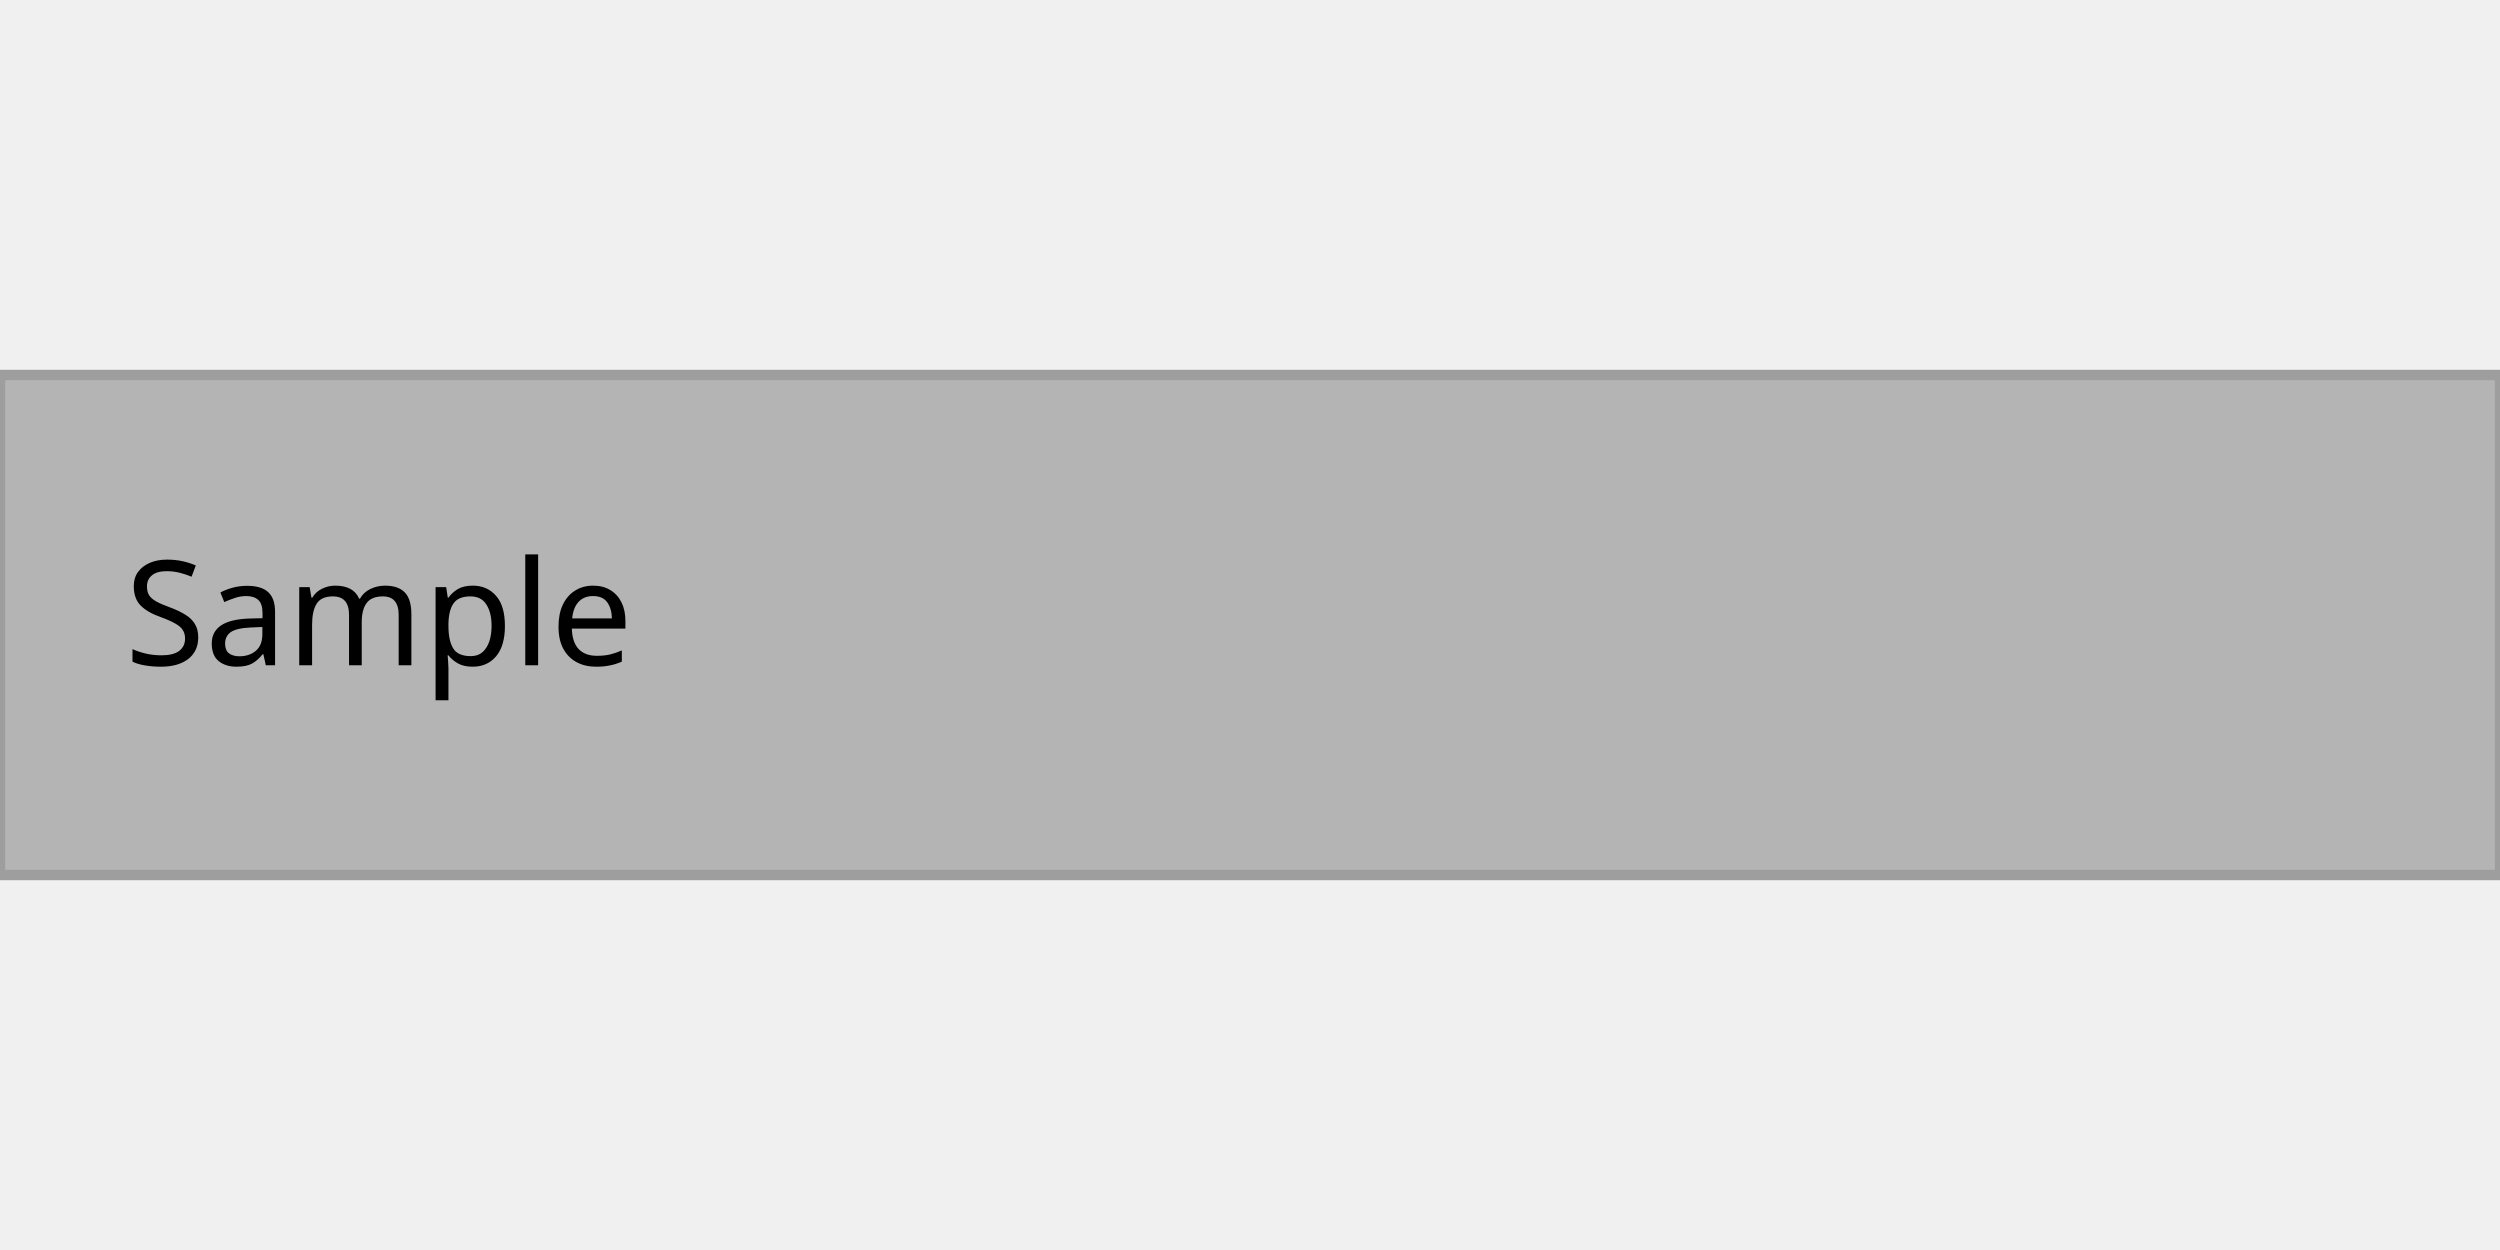
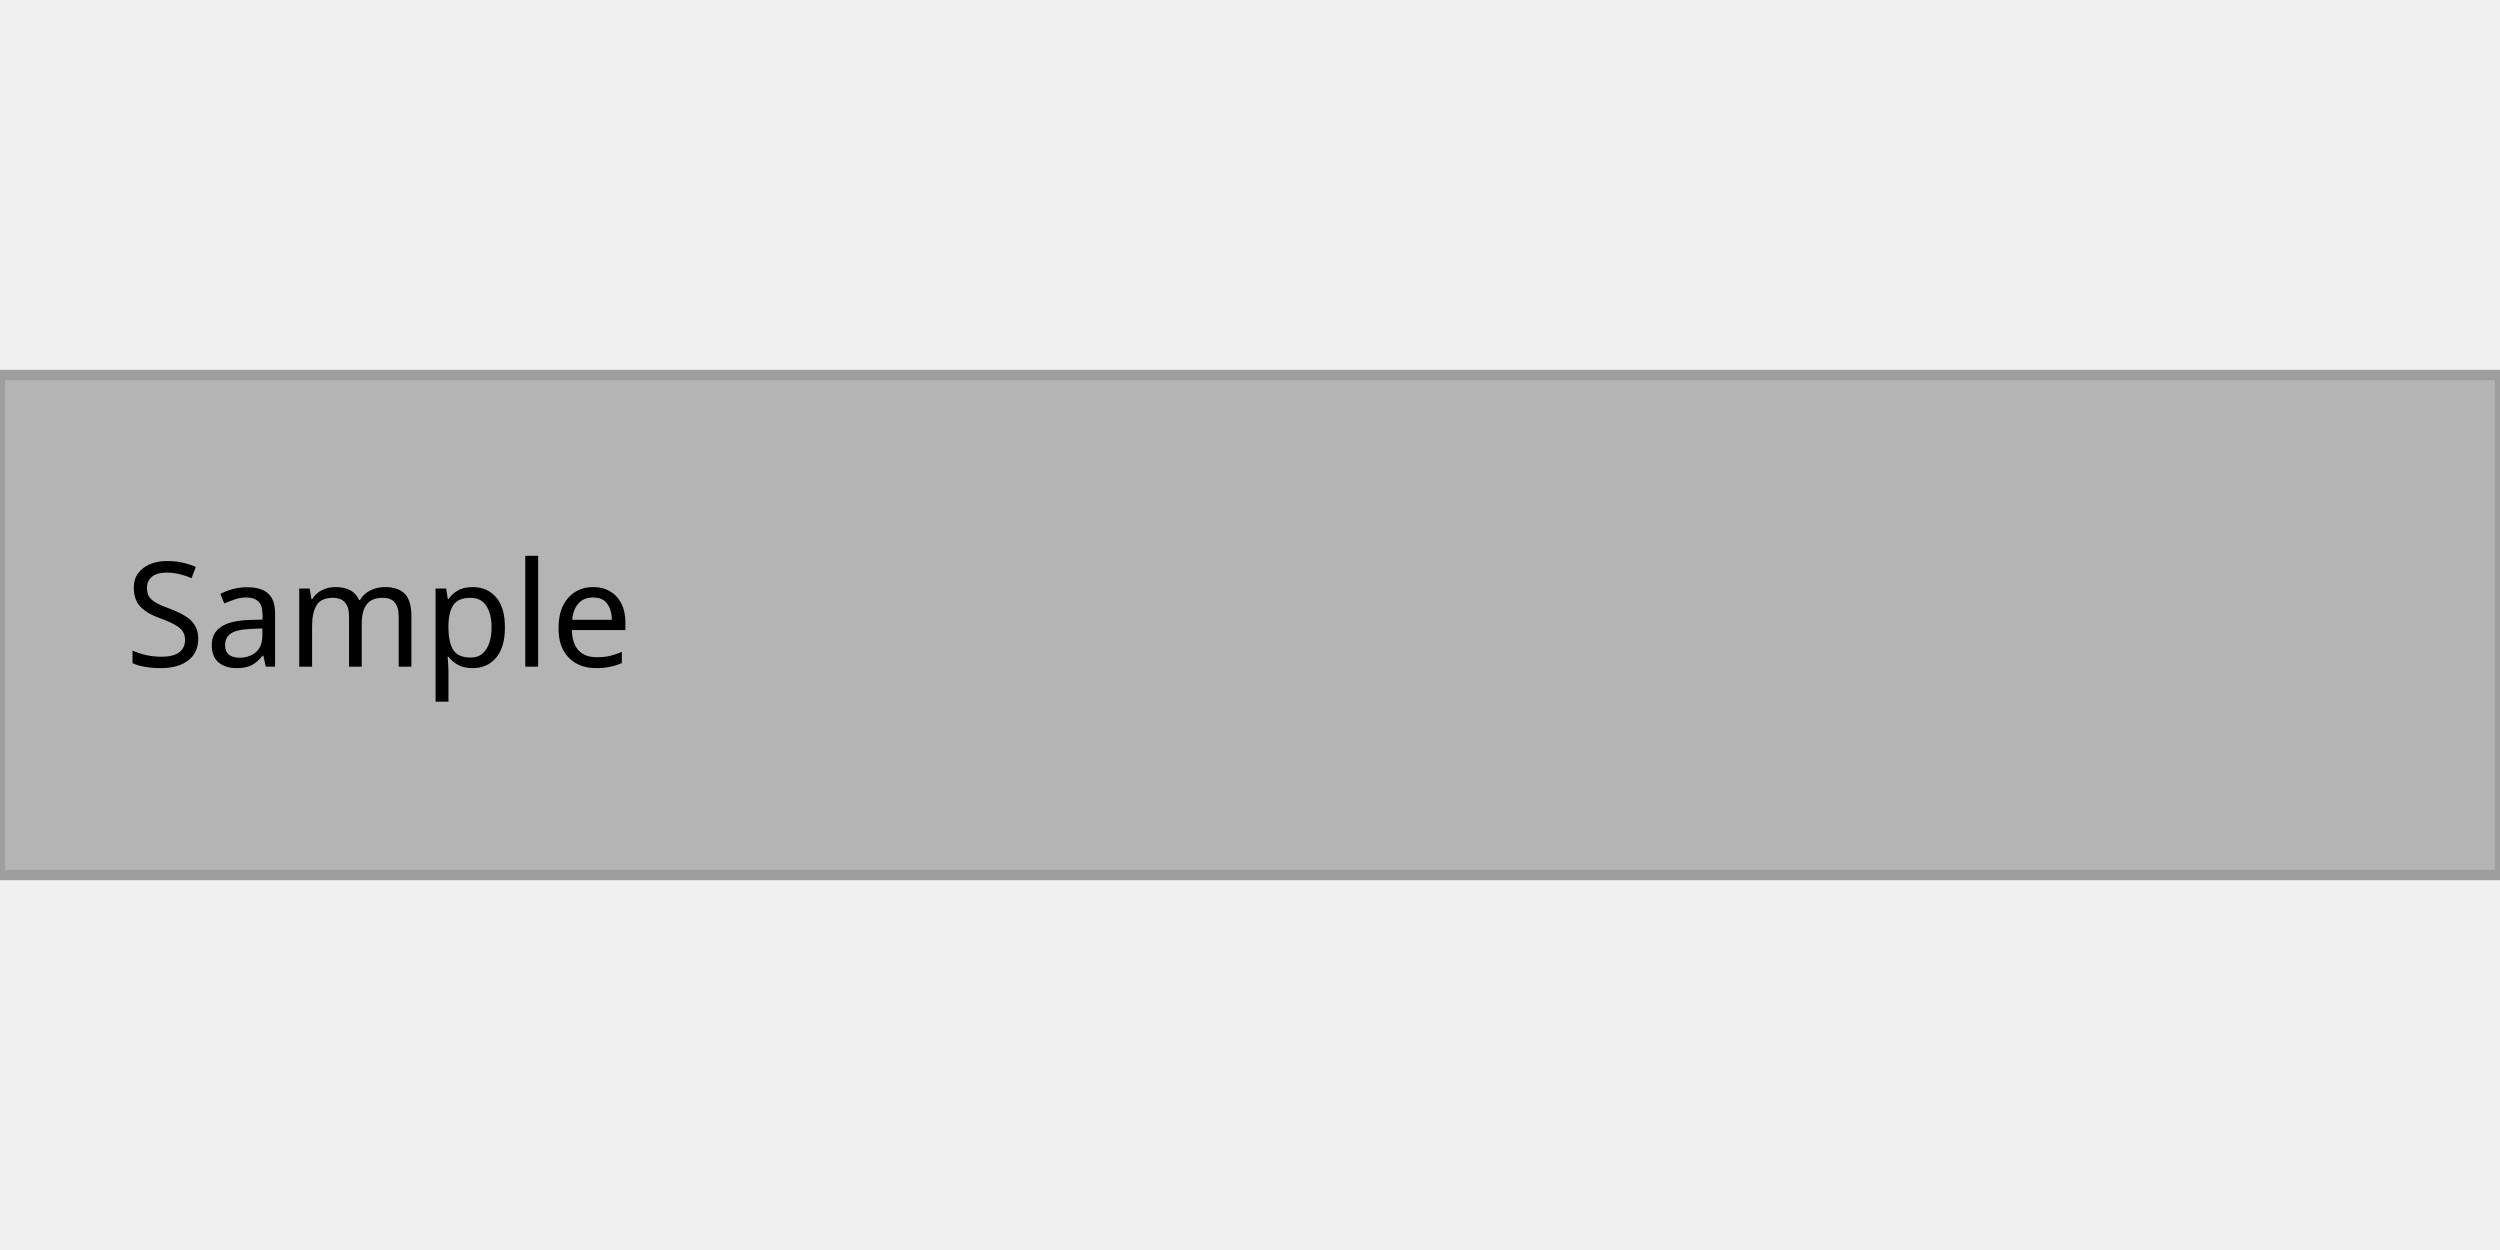
<svg xmlns="http://www.w3.org/2000/svg" width="240" height="120" viewBox="0 0 240 120">
  <rect x="0" y="0" width="240" height="120" fill="rgba(240,240,240,1.00)" />
  <rect x="0" y="36" width="240" height="48" fill="rgba(180,180,180,1.00)" />
  <rect x="0" y="36" width="240" height="48" fill="none" stroke="rgba(158,158,158,1.00)" stroke-width="1" />
-   <text x="12" y="53" dominant-baseline="text-before-edge" font-family="sans-serif" font-size="14" font-style="normal" font-weight="400" fill="rgba(0,0,0,1.00)">Sample</text>
+   <text x="12" y="64" font-family="sans-serif" font-size="14" font-style="normal" font-weight="400" fill="rgba(0,0,0,1.00)">Sample</text>
</svg>
